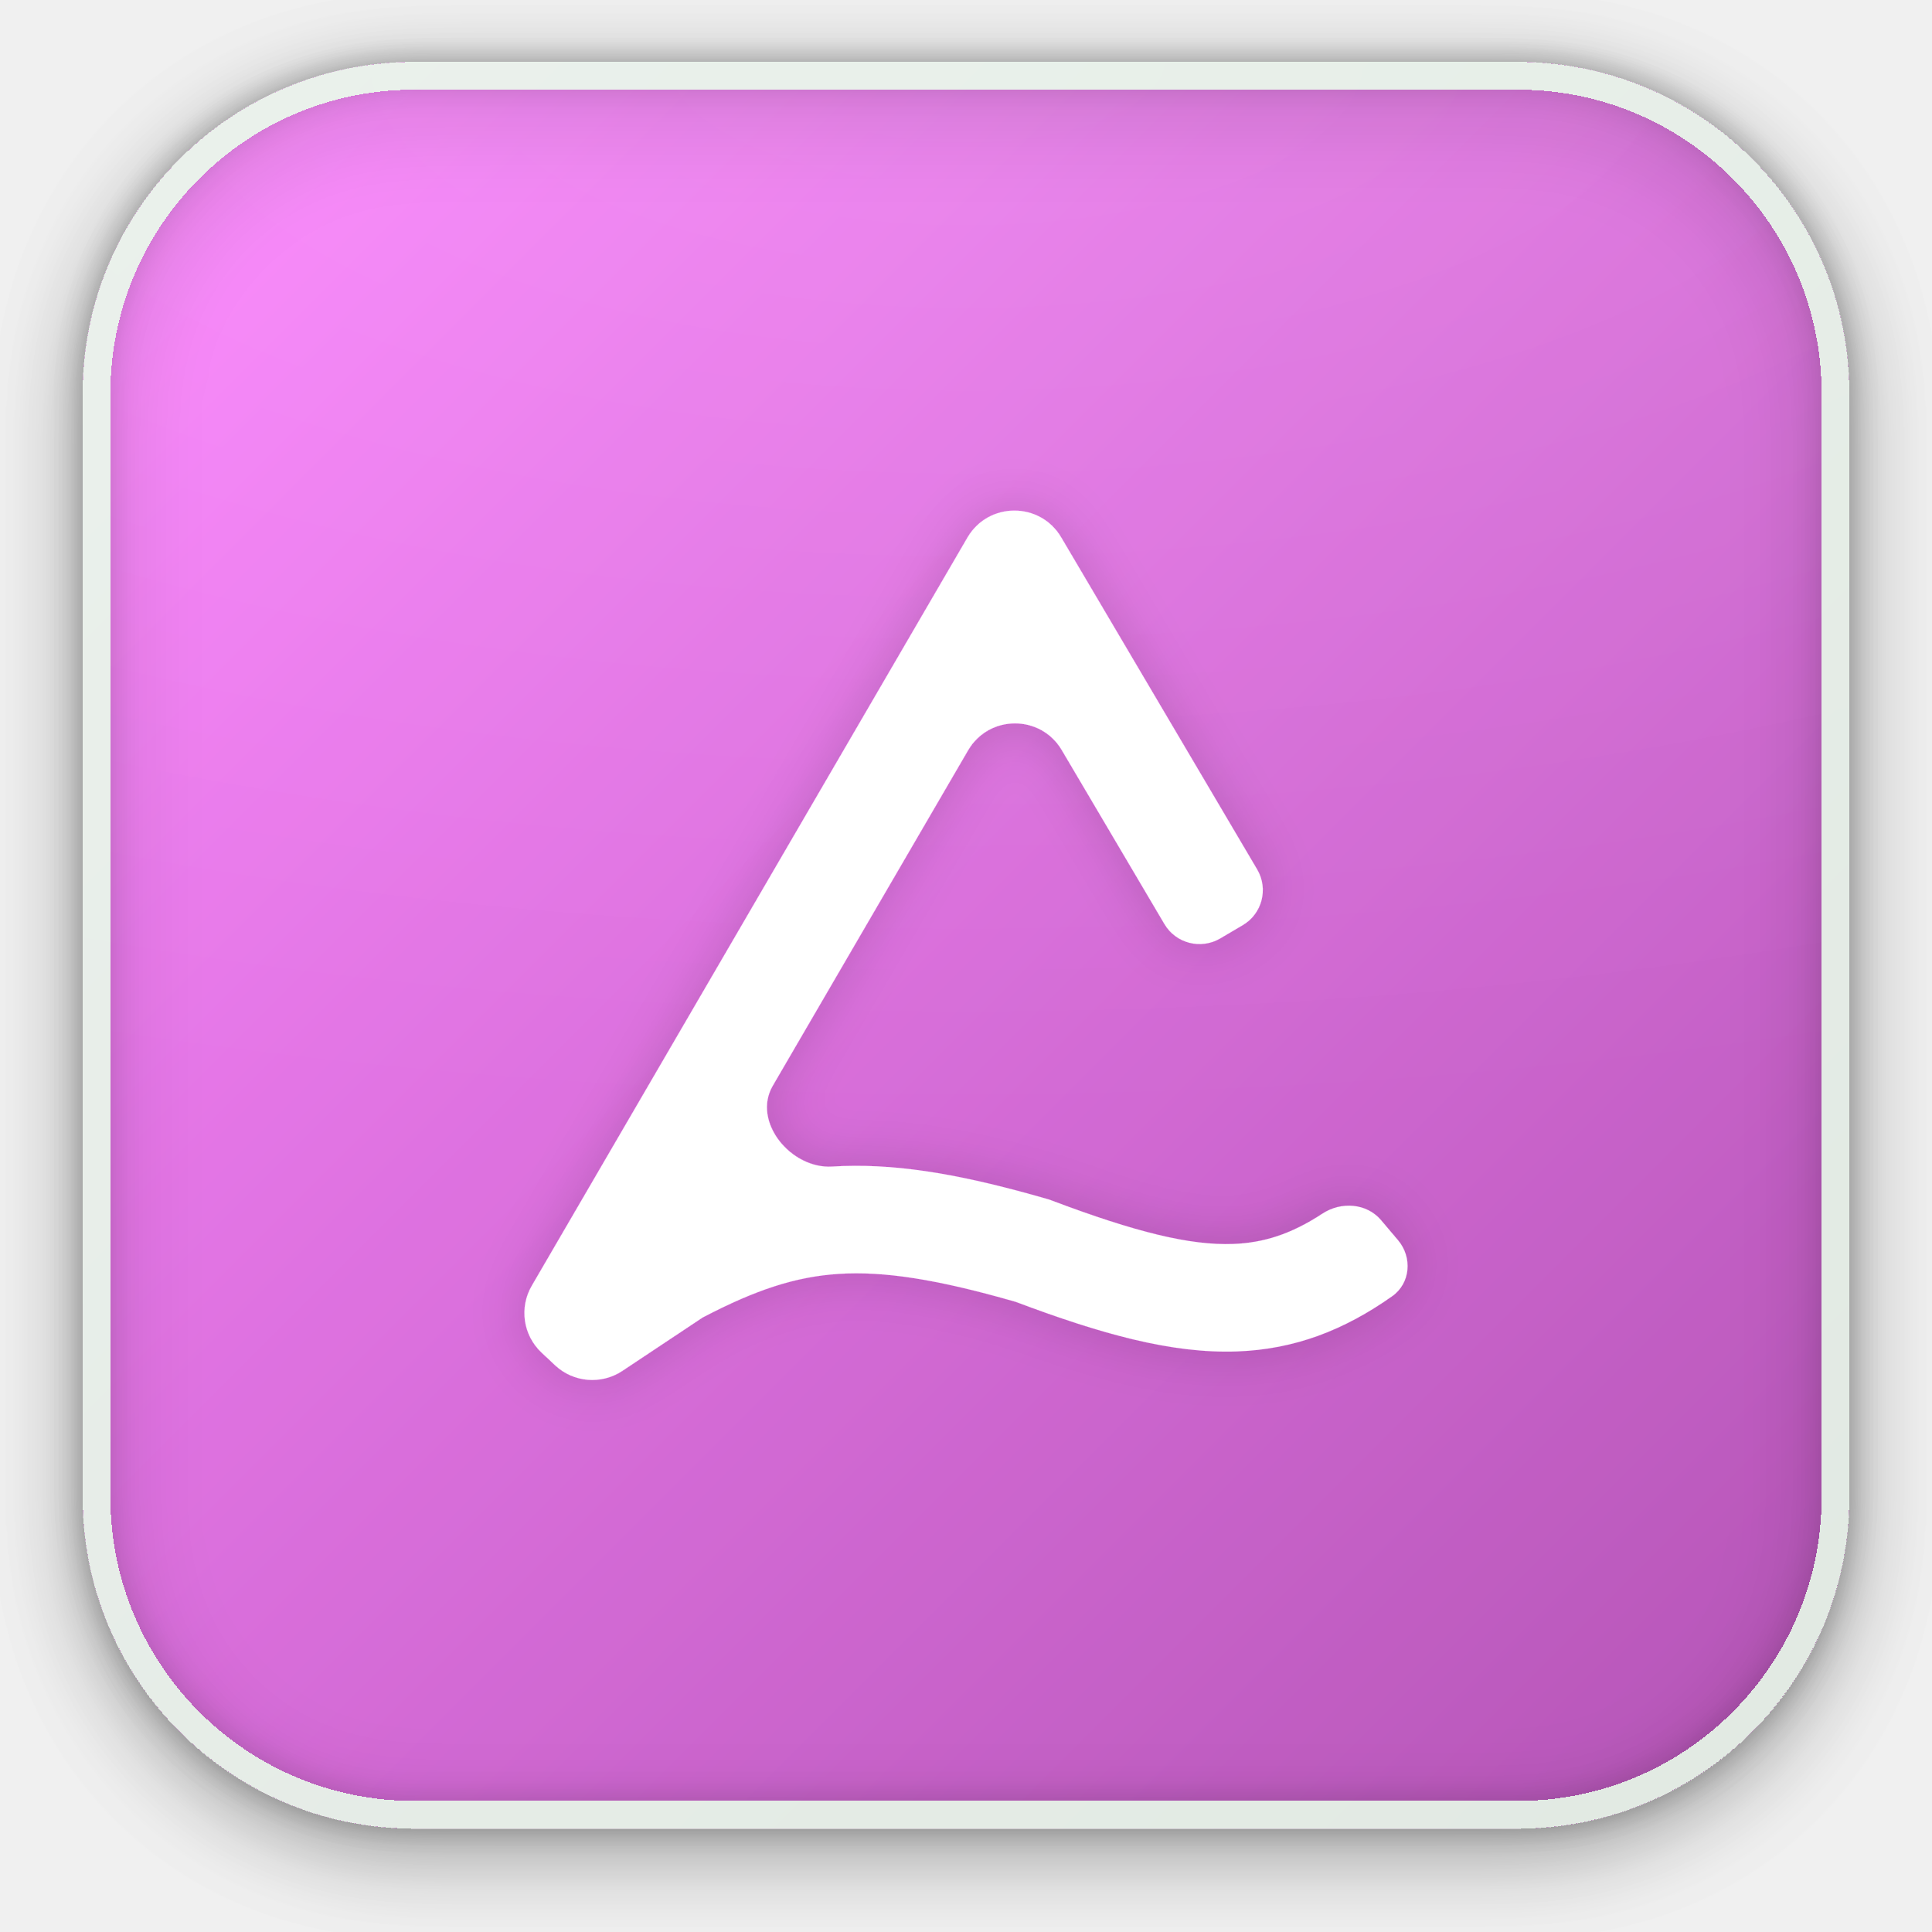
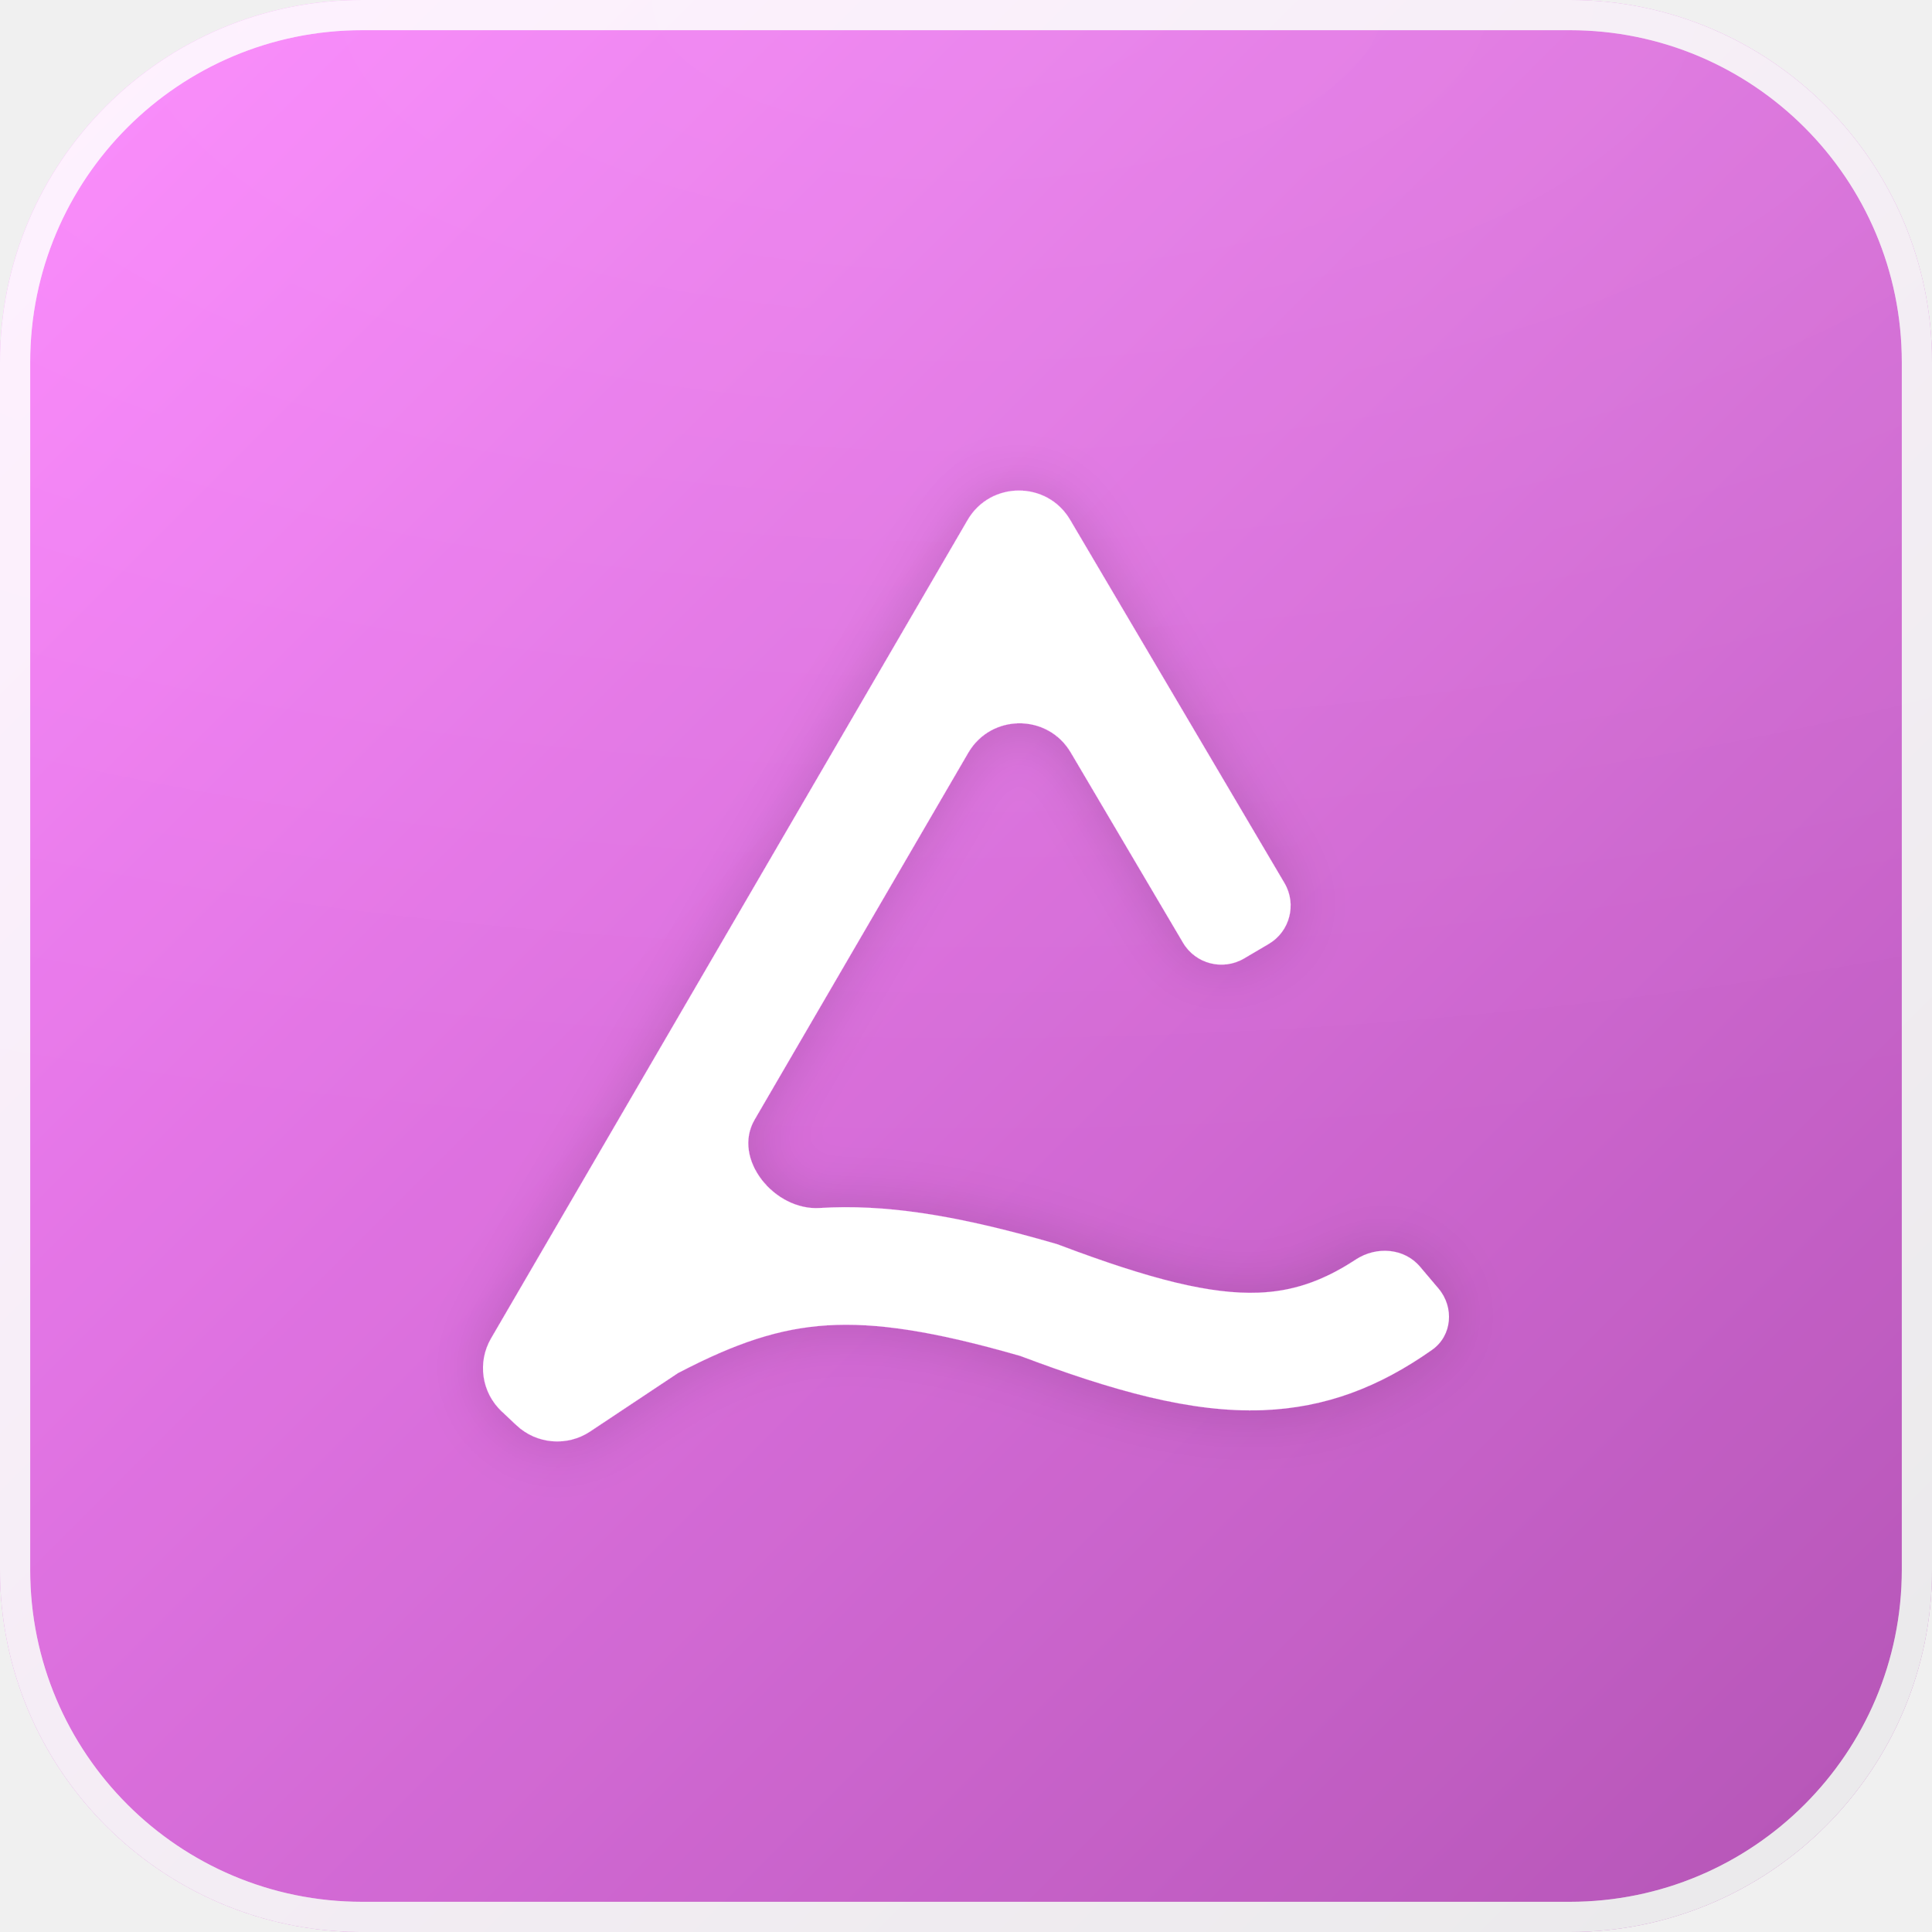
- <svg xmlns="http://www.w3.org/2000/svg" width="280" height="280" viewBox="0 0 280 280" fill="none">
-   <g filter="url(#filter0_dd_756_637)">
-     <path d="M12 57C12 30.49 33.49 9 60 9H220C246.51 9 268 30.49 268 57V217C268 243.51 246.51 265 220 265H60C33.49 265 12 243.51 12 217V57Z" fill="url(#paint0_linear_756_637)" />
-     <path d="M12 57C12 30.49 33.49 9 60 9H220C246.51 9 268 30.49 268 57V217C268 243.51 246.51 265 220 265H60C33.49 265 12 243.51 12 217V57Z" fill="white" fill-opacity="0.2" />
-     <path d="M12 57C12 30.49 33.49 9 60 9H220C246.51 9 268 30.49 268 57V217C268 243.51 246.51 265 220 265H60C33.49 265 12 243.51 12 217V57Z" fill="url(#paint1_radial_756_637)" fill-opacity="0.1" style="mix-blend-mode:plus-lighter" />
-   </g>
-   <g filter="url(#filter1_dd_756_637)">
-     <path d="M220 261V265H60V261H220ZM264 217V57C264 32.7 244.301 13 220 13H60C35.7 13 16 32.7 16 57V217C16 241.301 35.7 261 60 261V265L59.38 264.996C33.156 264.664 12 243.303 12 217V57C12 30.49 33.49 9 60 9H220C246.51 9 268 30.49 268 57V217C268 243.51 246.51 265 220 265V261C244.301 261 264 241.301 264 217Z" fill="#C9FFCA" fill-opacity="0.75" style="mix-blend-mode:hard-light" shape-rendering="crispEdges" />
-     <path d="M220 261V265H60V261H220ZM264 217V57C264 32.7 244.301 13 220 13H60C35.7 13 16 32.7 16 57V217C16 241.301 35.7 261 60 261V265L59.38 264.996C33.156 264.664 12 243.303 12 217V57C12 30.49 33.49 9 60 9H220C246.51 9 268 30.49 268 57V217C268 243.51 246.51 265 220 265V261C244.301 261 264 241.301 264 217Z" fill="white" fill-opacity="0.5" shape-rendering="crispEdges" />
-   </g>
-   <g filter="url(#filter2_d_756_637)">
-     <path d="M182.199 126.01C183.853 128.814 182.919 132.427 180.111 134.079L176.838 136.006C174.031 137.658 170.414 136.725 168.759 133.921L153.879 108.705C150.825 103.531 143.323 103.553 140.3 108.745L111.992 157.359C108.97 162.548 114.609 169.447 120.608 169.068C129.229 168.524 138.35 170.031 149.53 173.135L151.793 173.777L152.091 173.864L152.382 173.973C164.594 178.583 172.468 180.522 178.747 180.285C183.077 180.122 187.082 178.897 191.648 175.895C194.37 174.106 198.057 174.359 200.161 176.845L202.613 179.742C204.716 182.228 204.424 185.981 201.762 187.859C194.785 192.782 187.656 195.541 179.336 195.855C169.775 196.216 159.465 193.283 147.203 188.671C135.749 185.374 128.081 184.207 121.591 184.617C115.308 185.013 109.501 186.929 101.836 190.941L90.192 198.683C87.147 200.708 83.105 200.369 80.441 197.864L78.476 196.018C75.811 193.513 75.227 189.505 77.067 186.346L140.211 77.907C143.235 72.715 150.737 72.693 153.79 77.868L182.199 126.01Z" fill="white" />
+ <svg xmlns="http://www.w3.org/2000/svg" width="256" height="256" viewBox="0 0 256 256" fill="none">
+   <path d="M0 48C0 21.49 21.49 0 48 0H208C234.51 0 256 21.49 256 48V208C256 234.51 234.51 256 208 256H48C21.49 256 0 234.51 0 208V48Z" fill="url(#paint0_linear_756_637)" />
+   <path d="M0 48C0 21.49 21.49 0 48 0H208C234.51 0 256 21.49 256 48V208C256 234.51 234.51 256 208 256H48C21.49 256 0 234.51 0 208V48Z" fill="white" fill-opacity="0.2" />
+   <path d="M0 48C0 21.49 21.49 0 48 0H208C234.51 0 256 21.49 256 48V208C256 234.51 234.51 256 208 256H48C21.49 256 0 234.51 0 208V48Z" fill="url(#paint1_radial_756_637)" fill-opacity="0.1" style="mix-blend-mode:plus-lighter" />
+   <path d="M208 252V256H48V252H208ZM252 208V48C252 23.7 232.301 4 208 4H48C23.7 4 4 23.7 4 48V208C4 232.301 23.7 252 48 252V256L47.38 255.996C21.156 255.664 0 234.303 0 208V48C0 21.49 21.49 0 48 0H208C234.51 0 256 21.49 256 48V208C256 234.51 234.51 256 208 256V252C232.301 252 252 232.301 252 208Z" fill="#C9FFCA" fill-opacity="0.75" style="mix-blend-mode:hard-light" />
+   <path d="M208 252V256H48V252H208ZM252 208V48C252 23.7 232.301 4 208 4H48C23.7 4 4 23.7 4 48V208C4 232.301 23.7 252 48 252V256L47.38 255.996C21.156 255.664 0 234.303 0 208V48C0 21.49 21.49 0 48 0H208C234.51 0 256 21.49 256 48V208C256 234.51 234.51 256 208 256V252C232.301 252 252 232.301 252 208Z" fill="white" fill-opacity="0.5" />
+   <g filter="url(#filter0_d_756_637)">
+     <path d="M170.199 117.01C171.853 119.814 170.919 123.427 168.111 125.079L164.838 127.006C162.031 128.658 158.414 127.725 156.759 124.921L141.879 99.705C138.825 94.531 131.323 94.553 128.3 99.745L99.992 148.359C96.97 153.548 102.609 160.447 108.608 160.068C117.229 159.524 126.35 161.031 137.53 164.135L139.793 164.777L140.091 164.864L140.382 164.973C152.594 169.583 160.468 171.522 166.747 171.285C171.077 171.122 175.082 169.897 179.648 166.895C182.37 165.106 186.057 165.359 188.161 167.845L190.613 170.742C192.716 173.228 192.424 176.981 189.762 178.859C182.785 183.782 175.656 186.541 167.336 186.855C157.775 187.216 147.465 184.283 135.203 179.671C123.749 176.374 116.081 175.207 109.591 175.617C103.308 176.013 97.501 177.929 89.836 181.941L78.192 189.683C75.147 191.708 71.105 191.369 68.441 188.864L66.476 187.018C63.811 184.513 63.227 180.505 65.067 177.346L128.211 68.907C131.235 63.715 138.737 63.693 141.79 68.868L170.199 117.01Z" fill="white" />
  </g>
  <defs>
-     <filter id="filter0_dd_756_637" x="0" y="0" width="280" height="280" filterUnits="userSpaceOnUse" color-interpolation-filters="sRGB">
-       <feFlood flood-opacity="0" result="BackgroundImageFix" />
-       <feColorMatrix in="SourceAlpha" type="matrix" values="0 0 0 0 0 0 0 0 0 0 0 0 0 0 0 0 0 0 127 0" result="hardAlpha" />
-       <feOffset dy="3" />
-       <feGaussianBlur stdDeviation="6" />
-       <feComposite in2="hardAlpha" operator="out" />
-       <feColorMatrix type="matrix" values="0 0 0 0 0 0 0 0 0 0 0 0 0 0 0 0 0 0 0.25 0" />
-       <feBlend mode="normal" in2="BackgroundImageFix" result="effect1_dropShadow_756_637" />
-       <feColorMatrix in="SourceAlpha" type="matrix" values="0 0 0 0 0 0 0 0 0 0 0 0 0 0 0 0 0 0 127 0" result="hardAlpha" />
-       <feOffset />
-       <feGaussianBlur stdDeviation="2" />
-       <feComposite in2="hardAlpha" operator="out" />
-       <feColorMatrix type="matrix" values="0 0 0 0 0 0 0 0 0 0 0 0 0 0 0 0 0 0 0.15 0" />
-       <feBlend mode="normal" in2="effect1_dropShadow_756_637" result="effect2_dropShadow_756_637" />
-       <feBlend mode="normal" in="SourceGraphic" in2="effect2_dropShadow_756_637" result="shape" />
-     </filter>
-     <filter id="filter1_dd_756_637" x="0" y="0" width="280" height="280" filterUnits="userSpaceOnUse" color-interpolation-filters="sRGB">
-       <feFlood flood-opacity="0" result="BackgroundImageFix" />
-       <feColorMatrix in="SourceAlpha" type="matrix" values="0 0 0 0 0 0 0 0 0 0 0 0 0 0 0 0 0 0 127 0" result="hardAlpha" />
-       <feOffset dy="3" />
-       <feGaussianBlur stdDeviation="6" />
-       <feComposite in2="hardAlpha" operator="out" />
-       <feColorMatrix type="matrix" values="0 0 0 0 0 0 0 0 0 0 0 0 0 0 0 0 0 0 0.25 0" />
-       <feBlend mode="normal" in2="BackgroundImageFix" result="effect1_dropShadow_756_637" />
-       <feColorMatrix in="SourceAlpha" type="matrix" values="0 0 0 0 0 0 0 0 0 0 0 0 0 0 0 0 0 0 127 0" result="hardAlpha" />
-       <feOffset />
-       <feGaussianBlur stdDeviation="2" />
-       <feComposite in2="hardAlpha" operator="out" />
-       <feColorMatrix type="matrix" values="0 0 0 0 0 0 0 0 0 0 0 0 0 0 0 0 0 0 0.15 0" />
-       <feBlend mode="normal" in2="effect1_dropShadow_756_637" result="effect2_dropShadow_756_637" />
-       <feBlend mode="normal" in="SourceGraphic" in2="effect2_dropShadow_756_637" result="shape" />
-     </filter>
-     <filter id="filter2_d_756_637" x="52" y="49" width="176" height="176" filterUnits="userSpaceOnUse" color-interpolation-filters="sRGB">
+     <filter id="filter0_d_756_637" x="40" y="40" width="176" height="176" filterUnits="userSpaceOnUse" color-interpolation-filters="sRGB">
      <feFlood flood-opacity="0" result="BackgroundImageFix" />
      <feColorMatrix in="SourceAlpha" type="matrix" values="0 0 0 0 0 0 0 0 0 0 0 0 0 0 0 0 0 0 127 0" result="hardAlpha" />
      <feOffset />
      <feGaussianBlur stdDeviation="4" />
      <feComposite in2="hardAlpha" operator="out" />
      <feColorMatrix type="matrix" values="0 0 0 0 0 0 0 0 0 0 0 0 0 0 0 0 0 0 0.15 0" />
      <feBlend mode="normal" in2="BackgroundImageFix" result="effect1_dropShadow_756_637" />
      <feBlend mode="normal" in="SourceGraphic" in2="effect1_dropShadow_756_637" result="shape" />
    </filter>
-     <linearGradient id="paint0_linear_756_637" x1="12" y1="9" x2="268" y2="265" gradientUnits="userSpaceOnUse">
+     <linearGradient id="paint0_linear_756_637" x1="0" y1="0" x2="256" y2="256" gradientUnits="userSpaceOnUse">
      <stop stop-color="#FC69FF" />
      <stop offset="1" stop-color="#A029A2" />
    </linearGradient>
-     <radialGradient id="paint1_radial_756_637" cx="0" cy="0" r="1" gradientUnits="userSpaceOnUse" gradientTransform="translate(140 9) rotate(-90) scale(152.5 358.586)">
+     <radialGradient id="paint1_radial_756_637" cx="0" cy="0" r="1" gradientUnits="userSpaceOnUse" gradientTransform="translate(128 -1.73537e-06) rotate(-90) scale(152.5 358.586)">
      <stop stop-color="white" />
      <stop offset="1" stop-color="white" stop-opacity="0" />
    </radialGradient>
  </defs>
</svg>
